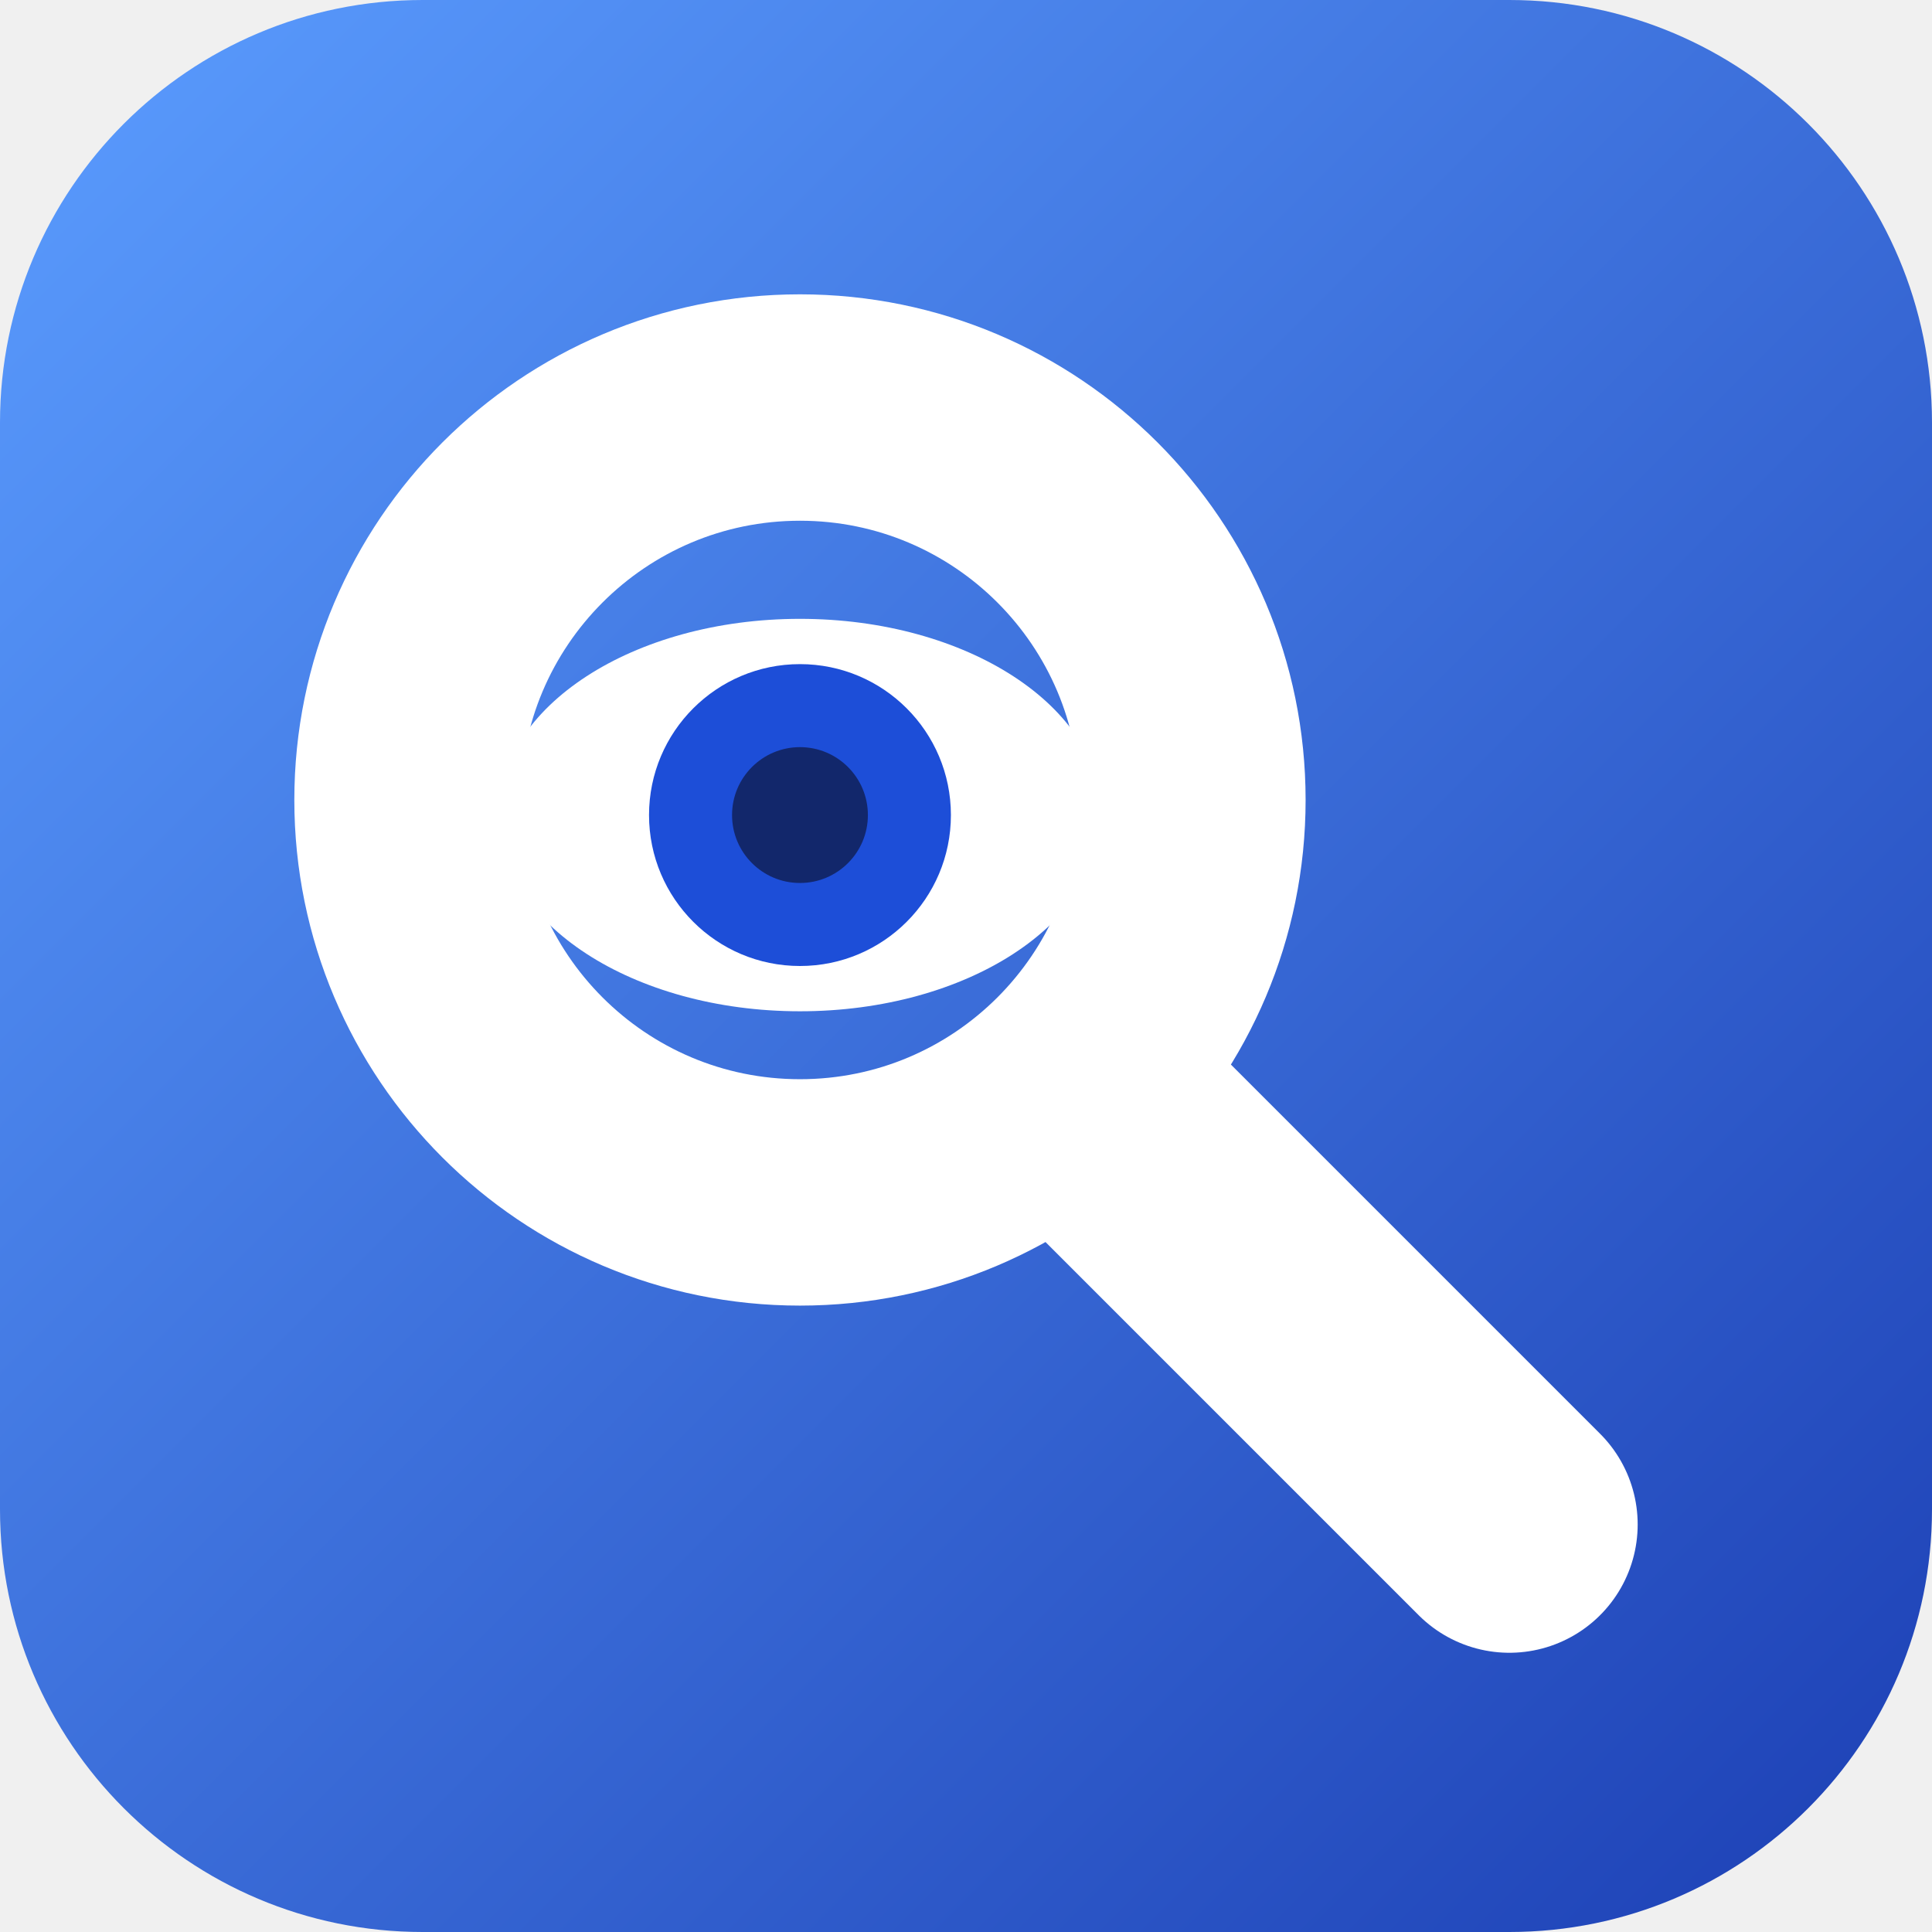
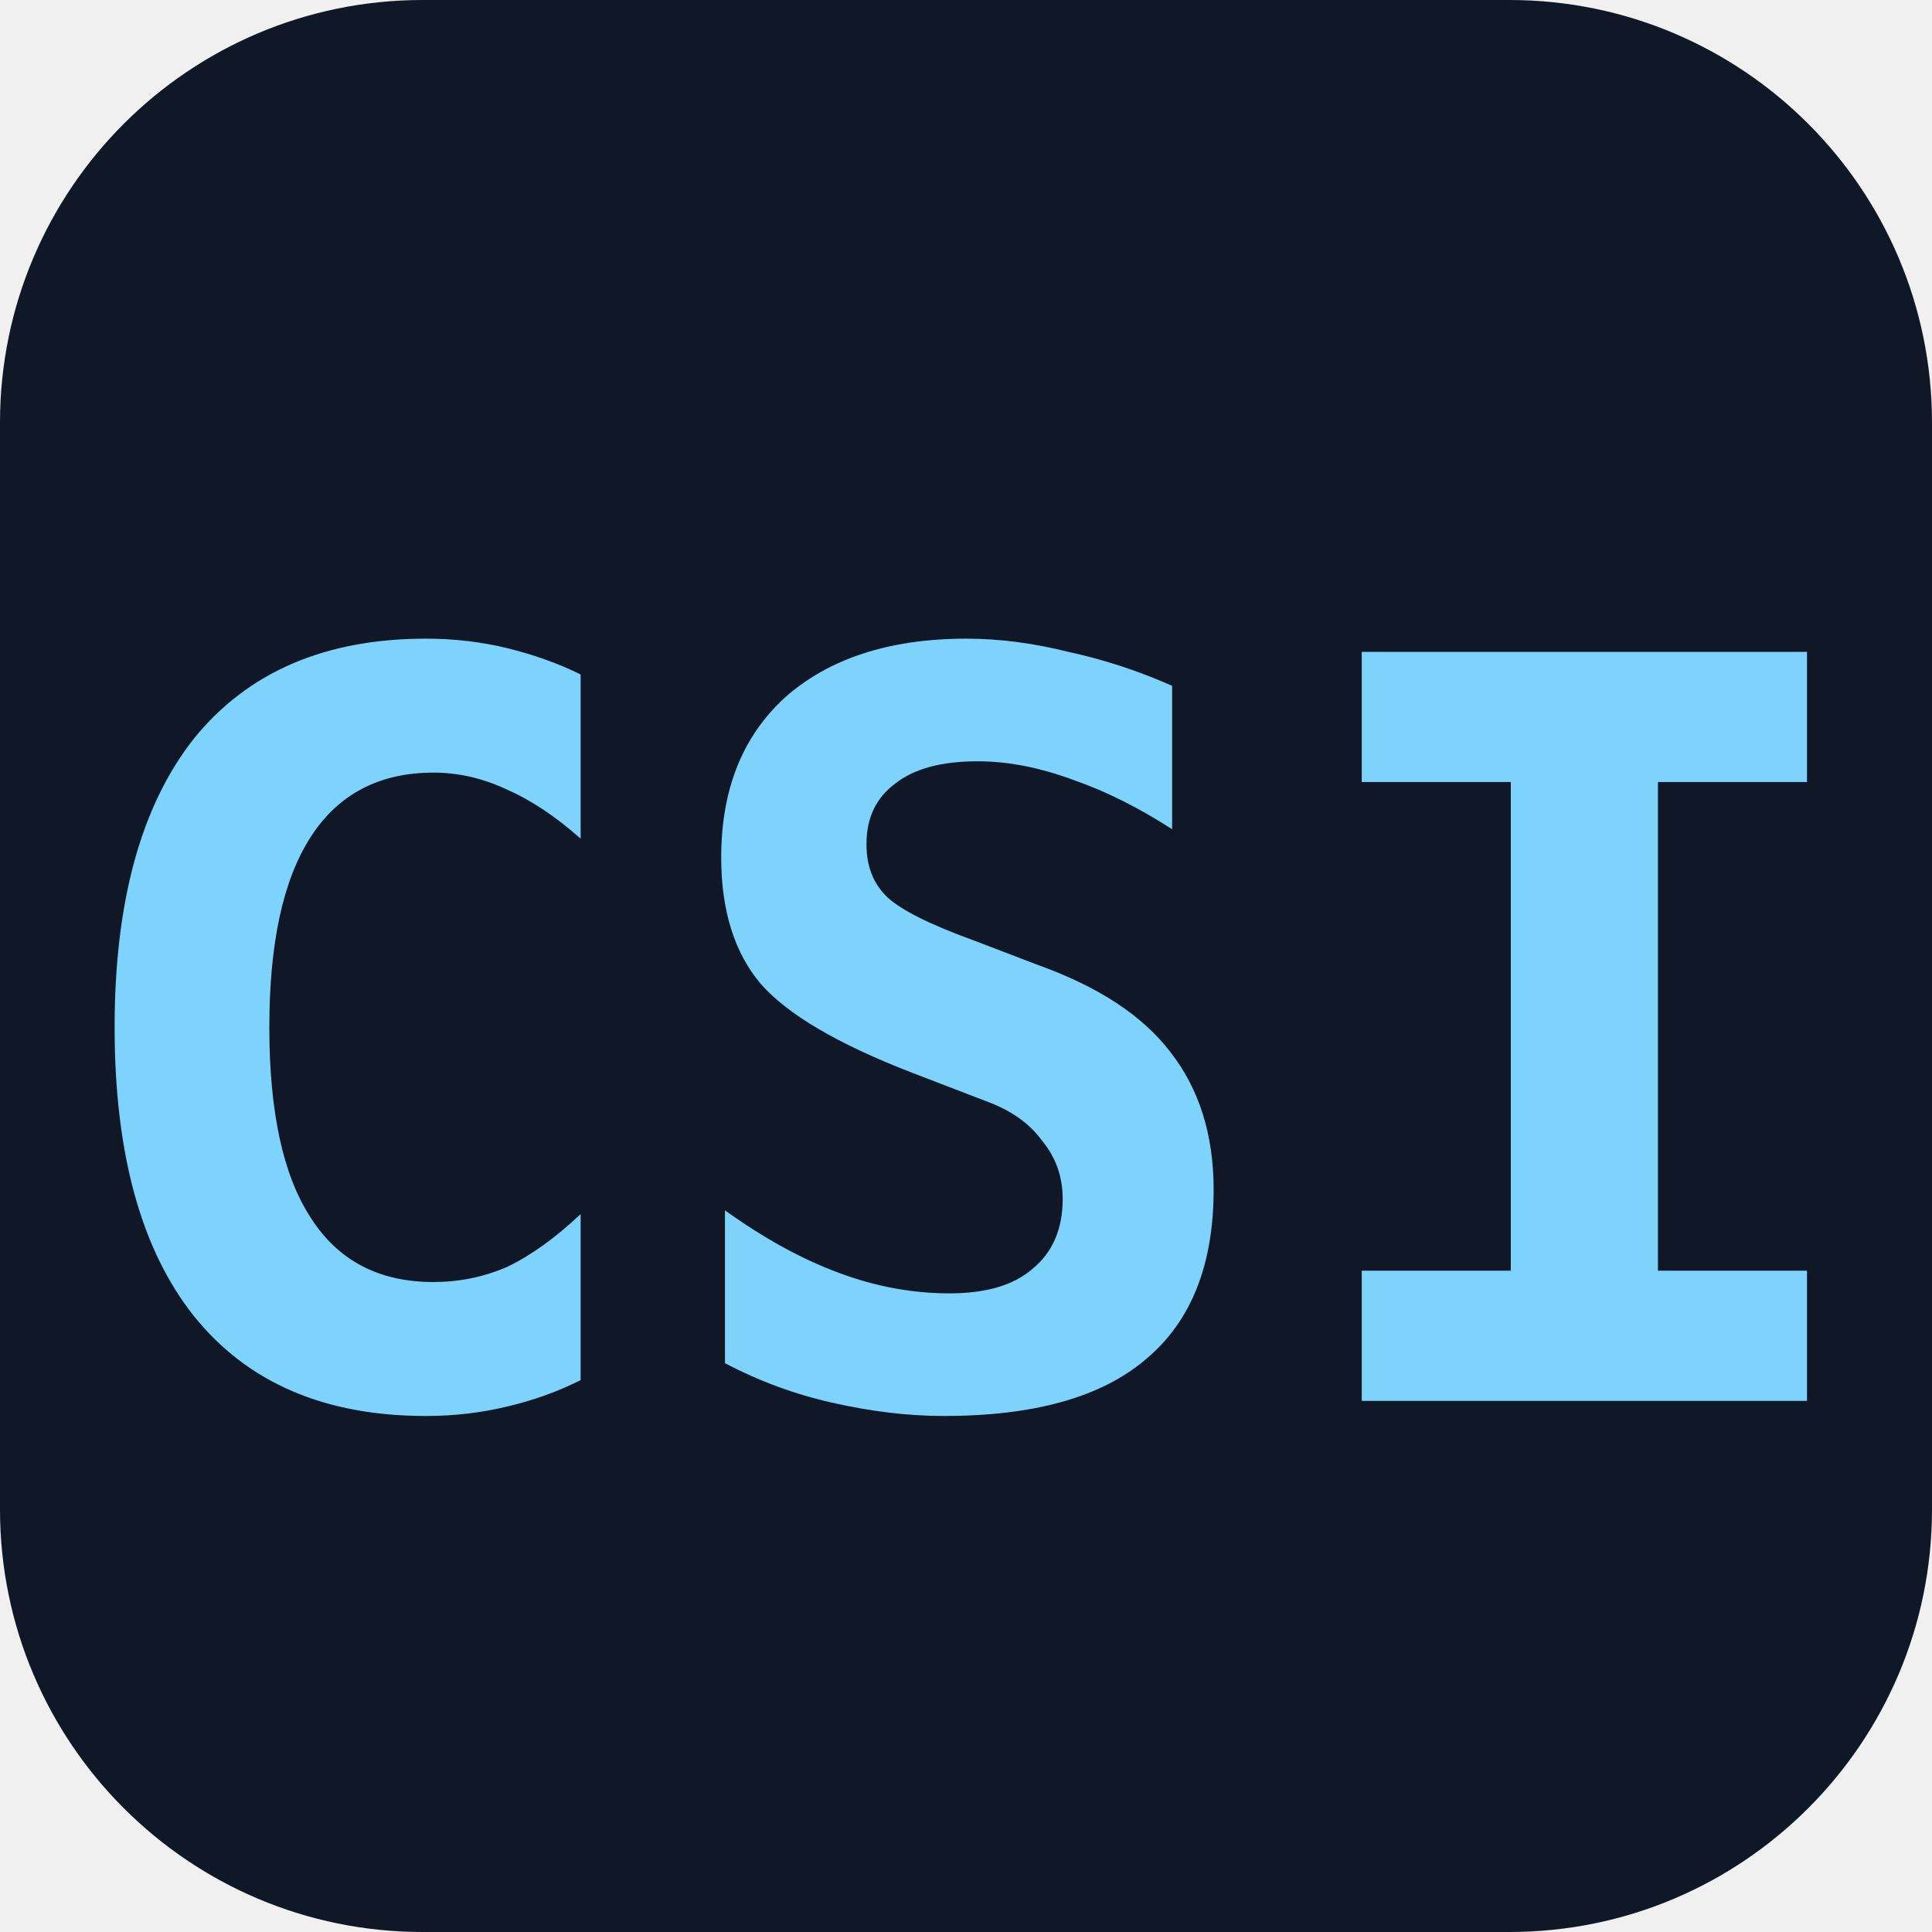
- <svg xmlns="http://www.w3.org/2000/svg" viewBox="0 0 128 128">
-   <defs>
-     <linearGradient id="bg" x1="0" y1="0" x2="1" y2="1">
-       <stop offset="0" stop-color="#5b9dff" />
-       <stop offset="1" stop-color="#1c3fb4" />
-     </linearGradient>
-   </defs>
-   <rect width="128" height="128" rx="28" fill="url(#bg)" />
-   <line x1="74" y1="75" x2="100" y2="101" stroke="#ffffff" stroke-width="17" stroke-linecap="round" />
-   <circle cx="53" cy="53" r="26" fill="none" stroke="#ffffff" stroke-width="15" />
-   <ellipse cx="53" cy="54" rx="20" ry="13" fill="#ffffff" />
-   <circle cx="53" cy="54" r="10" fill="#1d4ed8" />
-   <circle cx="53" cy="54" r="4.5" fill="#12276b" />
+ <svg xmlns="http://www.w3.org/2000/svg" viewBox="0 0 16 16">
+   <rect width="16" height="16" rx="3.5" fill="#101828" />
+   <text x="8" y="11.6" font-family="Menlo, Consolas, monospace" font-size="8.5" font-weight="800" fill="#7dd3fc" text-anchor="middle">CSI</text>
</svg>
